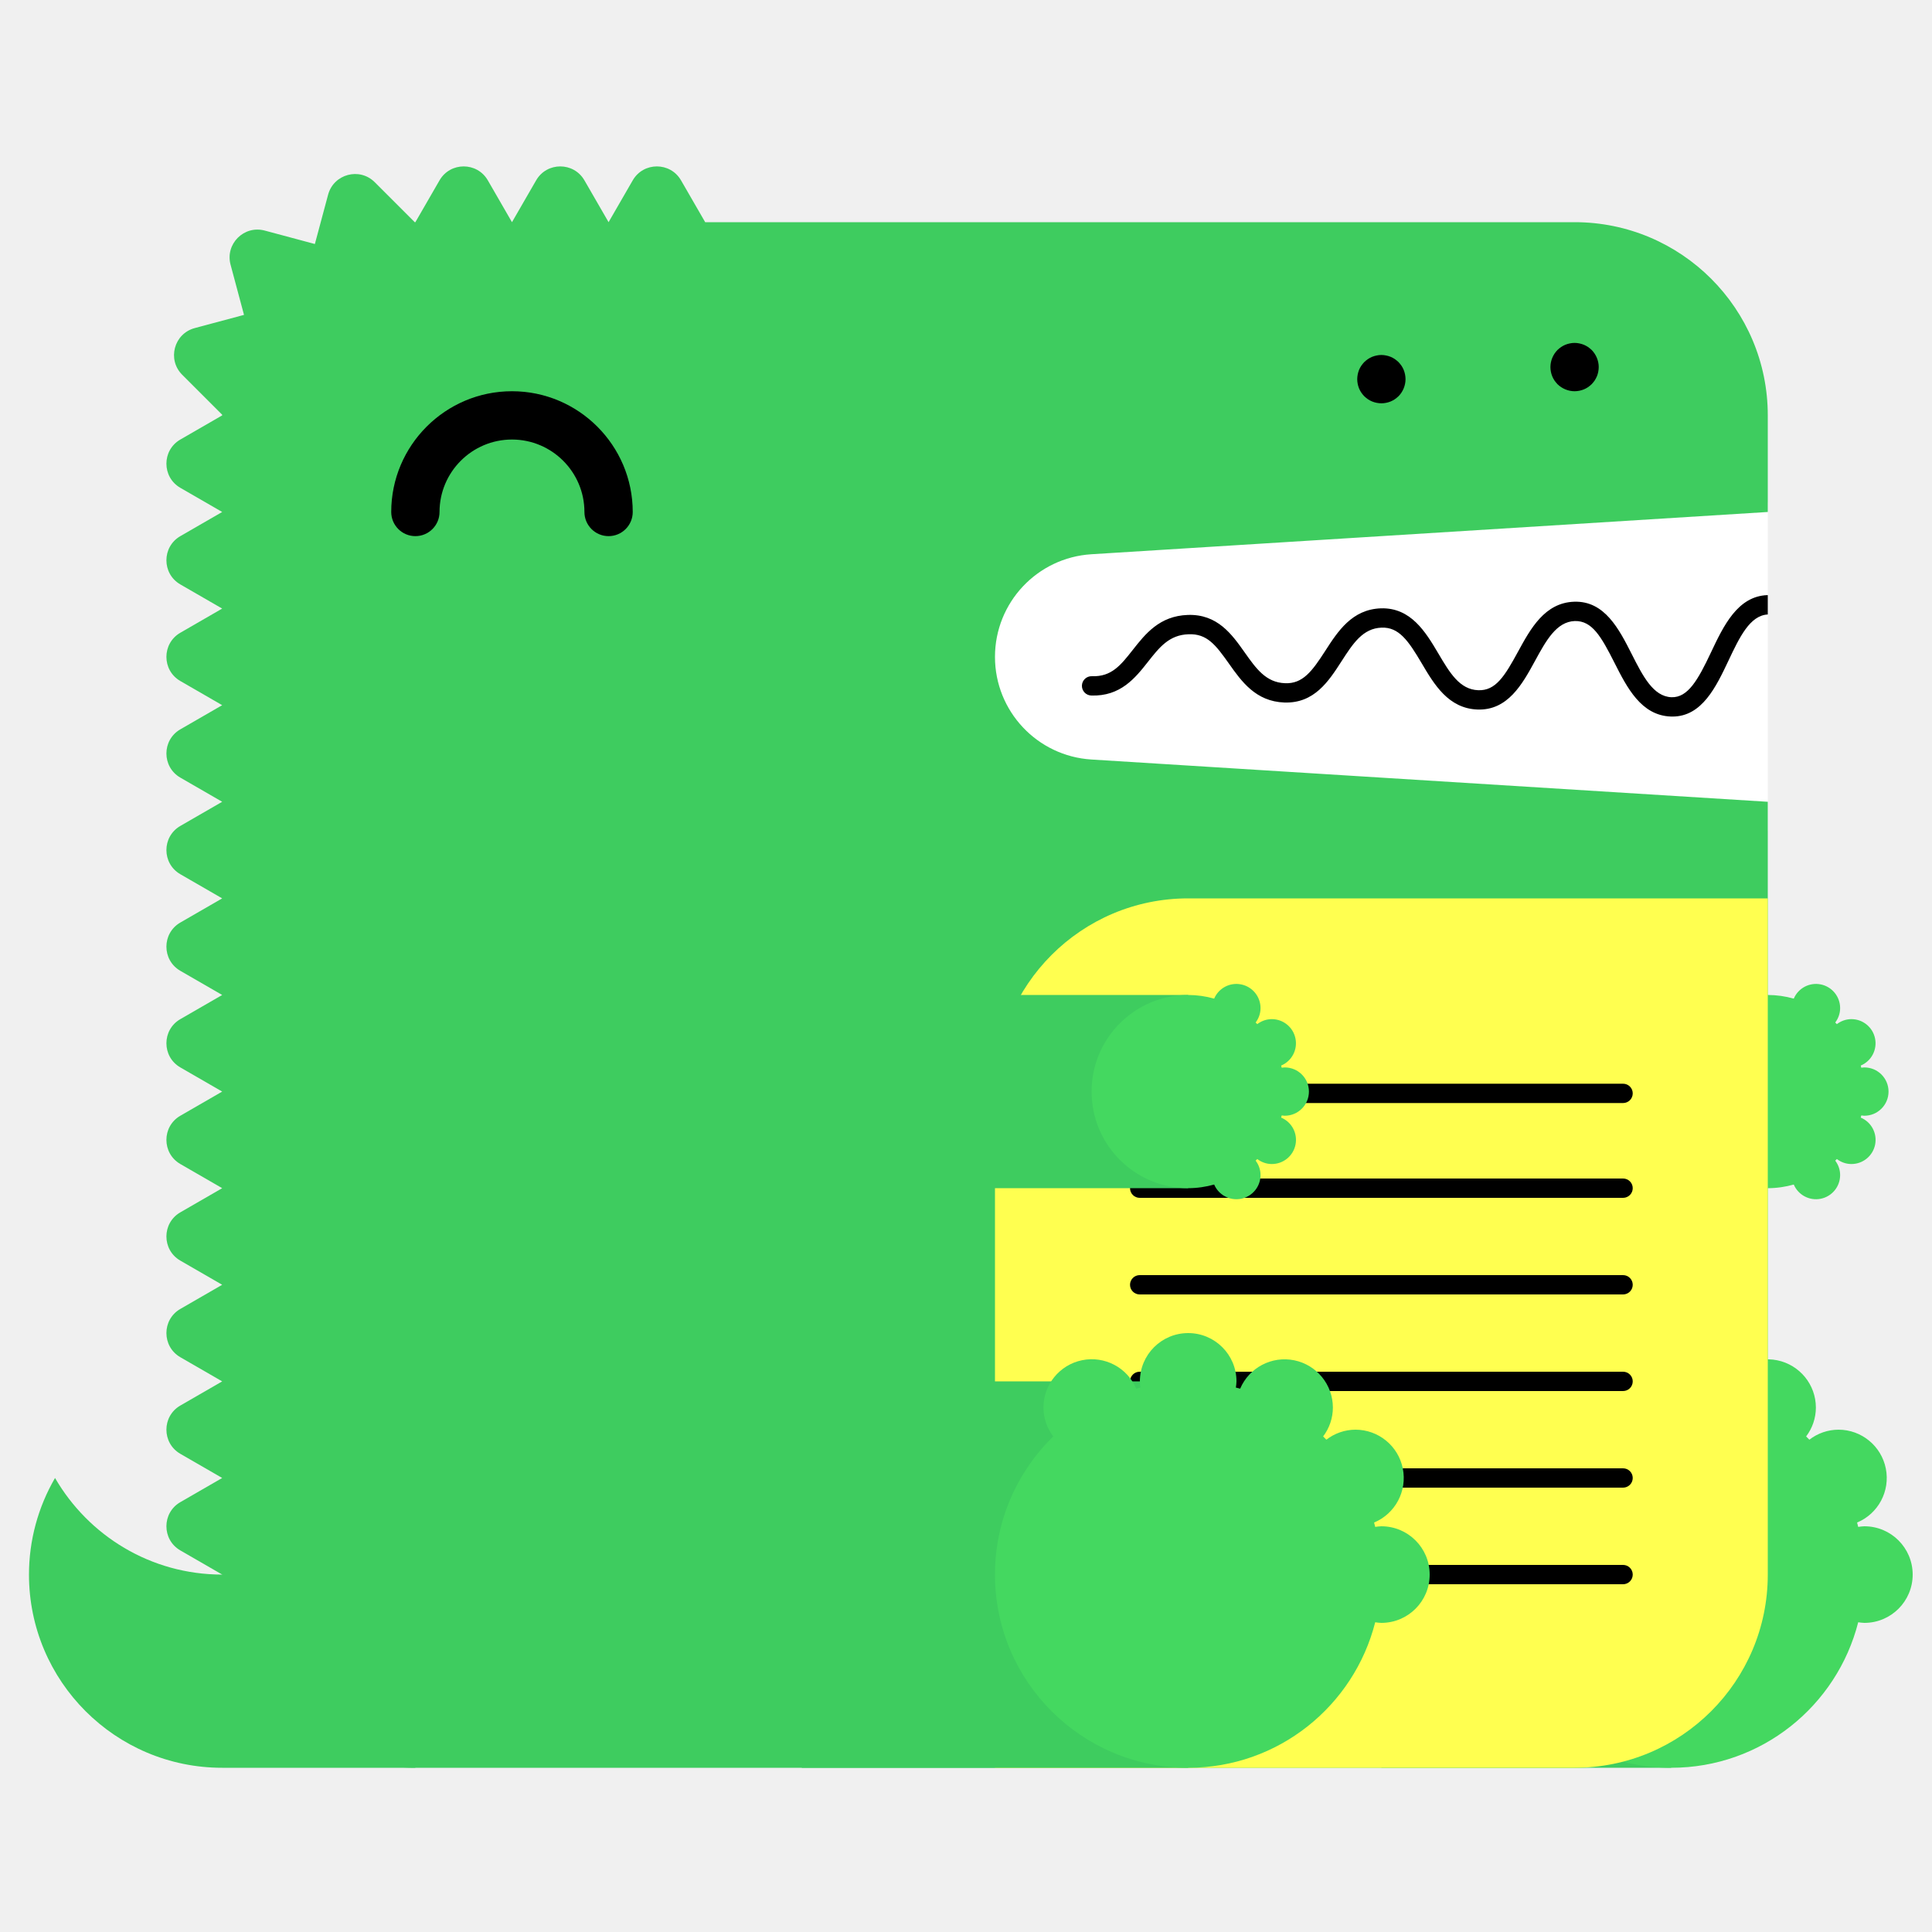
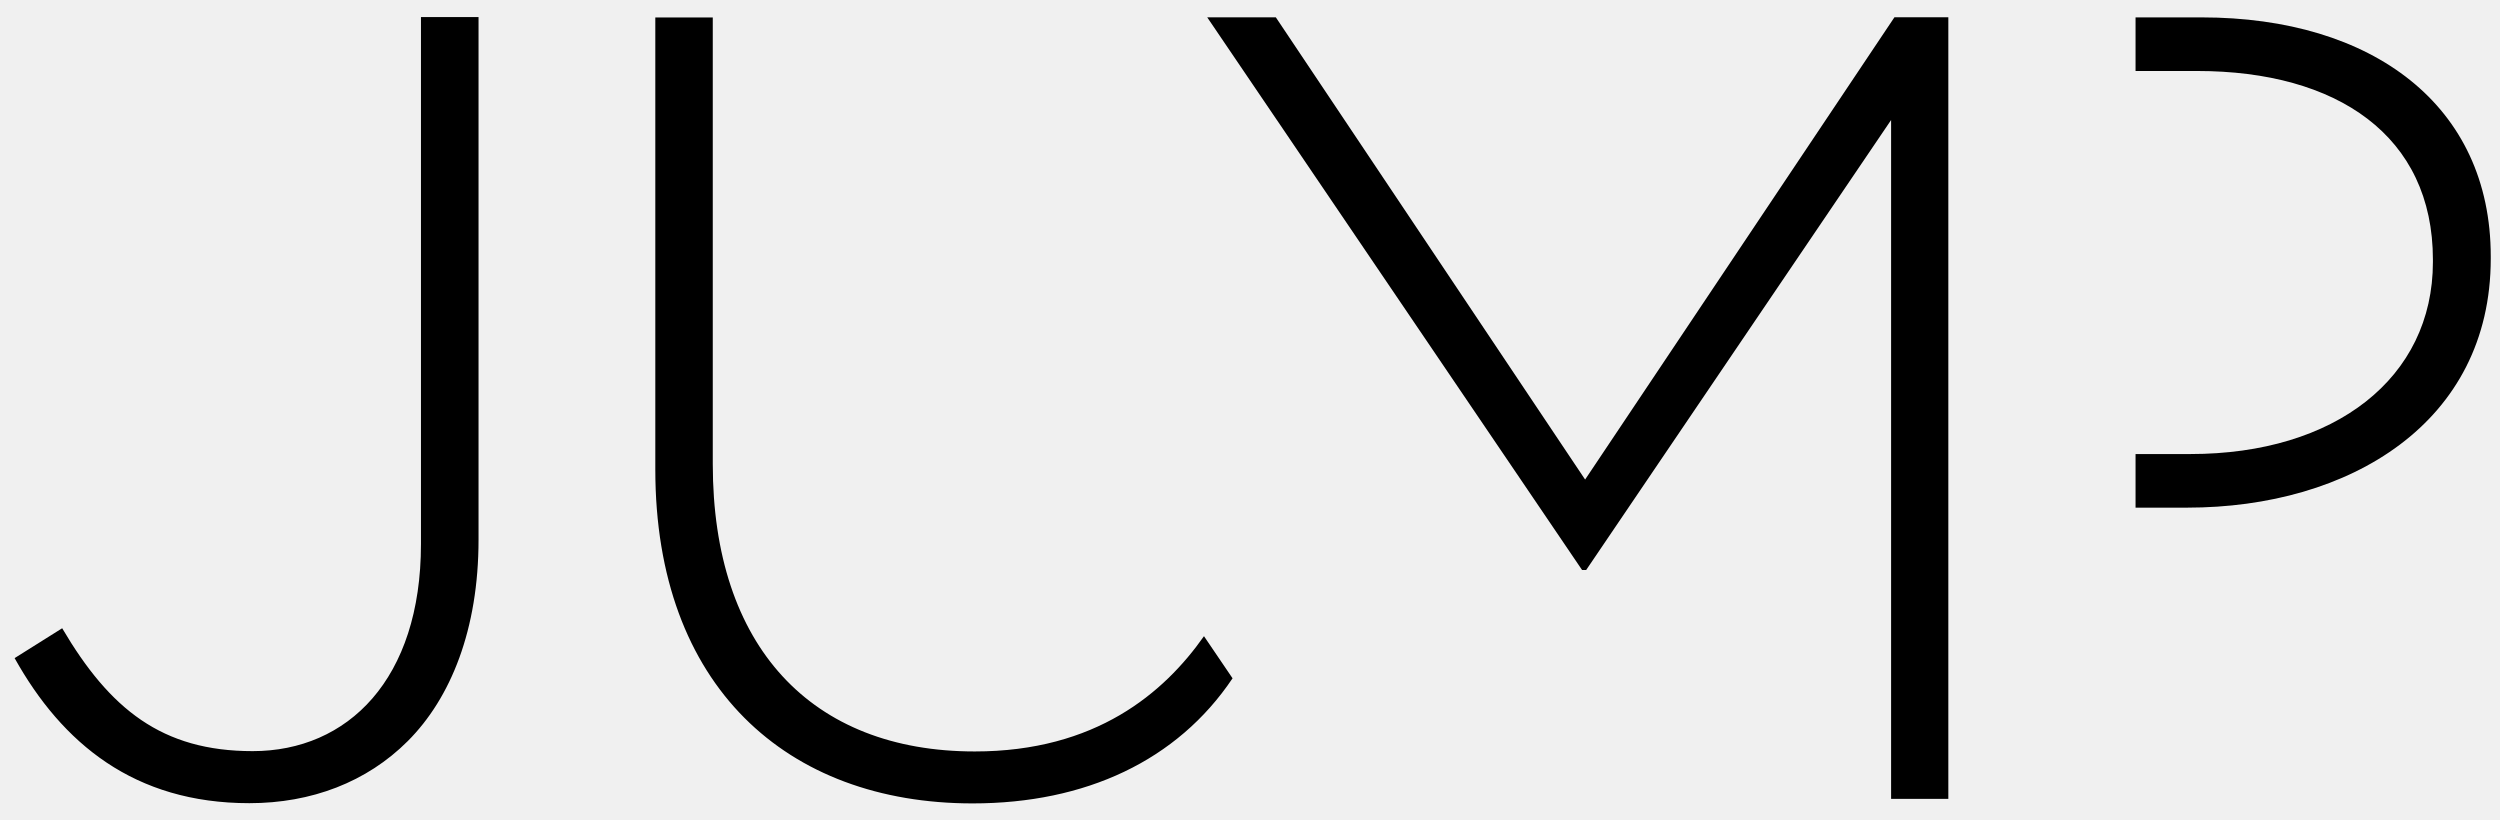
- <svg xmlns="http://www.w3.org/2000/svg" width="200" height="200" viewBox="0 0 200 200">
-   <g fill="none" fill-rule="evenodd">
-     <path fill="#FFF" d="M99 52h84v34H99z" />
-     <path d="M23 163c-7.398 0-13.843-4.027-17.303-10A19.886 19.886 0 0 0 3 163c0 11.046 8.954 20 20 20h20v-20H23z" fill="#3ECC5F" />
-     <path d="M112.98 57.376L183 53V43c0-11.046-8.954-20-20-20H73l-2.5-4.33c-1.112-1.925-3.889-1.925-5 0L63 23l-2.5-4.33c-1.111-1.925-3.889-1.925-5 0L53 23l-2.5-4.33c-1.111-1.925-3.889-1.925-5 0L43 23c-.022 0-.042.003-.065.003l-4.142-4.141c-1.57-1.571-4.252-.853-4.828 1.294l-1.369 5.104-5.192-1.392c-2.148-.575-4.111 1.389-3.535 3.536l1.39 5.193-5.102 1.367c-2.148.576-2.867 3.259-1.296 4.83l4.142 4.142c0 .021-.003.042-.003.064l-4.33 2.5c-1.925 1.111-1.925 3.889 0 5L23 53l-4.33 2.5c-1.925 1.111-1.925 3.889 0 5L23 63l-4.33 2.5c-1.925 1.111-1.925 3.889 0 5L23 73l-4.33 2.5c-1.925 1.111-1.925 3.889 0 5L23 83l-4.33 2.5c-1.925 1.111-1.925 3.889 0 5L23 93l-4.33 2.5c-1.925 1.111-1.925 3.889 0 5L23 103l-4.33 2.5c-1.925 1.111-1.925 3.889 0 5L23 113l-4.33 2.5c-1.925 1.111-1.925 3.889 0 5L23 123l-4.33 2.5c-1.925 1.111-1.925 3.889 0 5L23 133l-4.33 2.5c-1.925 1.111-1.925 3.889 0 5L23 143l-4.33 2.5c-1.925 1.111-1.925 3.889 0 5L23 153l-4.33 2.5c-1.925 1.111-1.925 3.889 0 5L23 163c0 11.046 8.954 20 20 20h120c11.046 0 20-8.954 20-20V83l-70.02-4.376A10.645 10.645 0 0 1 103 68c0-5.621 4.37-10.273 9.98-10.624" fill="#3ECC5F" />
-     <path fill="#3ECC5F" d="M143 183h30v-40h-30z" />
-     <path d="M193 158c-.219 0-.428.037-.639.064-.038-.15-.074-.301-.116-.451A5 5 0 0 0 190.32 148a4.96 4.96 0 0 0-3.016 1.036 26.531 26.531 0 0 0-.335-.336 4.955 4.955 0 0 0 1.011-2.987 5 5 0 0 0-9.599-1.959c-.148-.042-.297-.077-.445-.115.027-.211.064-.42.064-.639a5 5 0 0 0-5-5 5 5 0 0 0-5 5c0 .219.037.428.064.639-.148.038-.297.073-.445.115a4.998 4.998 0 0 0-9.599 1.959c0 1.125.384 2.151 1.011 2.987-3.717 3.632-6.031 8.693-6.031 14.3 0 11.046 8.954 20 20 20 9.339 0 17.16-6.41 19.361-15.064.211.027.42.064.639.064a5 5 0 0 0 5-5 5 5 0 0 0-5-5" fill="#44D860" />
-     <path fill="#3ECC5F" d="M153 123h30v-20h-30z" />
-     <path d="M193 115.5a2.5 2.5 0 1 0 0-5c-.109 0-.214.019-.319.032-.02-.075-.037-.15-.058-.225a2.501 2.501 0 0 0-.963-4.807c-.569 0-1.088.197-1.508.518a6.653 6.653 0 0 0-.168-.168c.314-.417.506-.931.506-1.494a2.5 2.5 0 0 0-4.8-.979A9.987 9.987 0 0 0 183 103c-5.522 0-10 4.478-10 10s4.478 10 10 10c.934 0 1.833-.138 2.69-.377a2.5 2.5 0 0 0 4.8-.979c0-.563-.192-1.077-.506-1.494.057-.055.113-.111.168-.168.42.321.939.518 1.508.518a2.5 2.5 0 0 0 .963-4.807c.021-.074.038-.15.058-.225.105.013.21.032.319.032" fill="#44D860" />
-     <path d="M63 55.5a2.5 2.5 0 0 1-2.5-2.5c0-4.136-3.364-7.5-7.5-7.5s-7.5 3.364-7.5 7.5a2.5 2.5 0 1 1-5 0c0-6.893 5.607-12.5 12.5-12.5S65.5 46.107 65.5 53a2.5 2.5 0 0 1-2.5 2.5" fill="#000" />
-     <path d="M103 183h60c11.046 0 20-8.954 20-20V93h-60c-11.046 0-20 8.954-20 20v70z" fill="#FFFF50" />
-     <path d="M168.02 124h-50.04a1 1 0 1 1 0-2h50.04a1 1 0 1 1 0 2m0 20h-50.04a1 1 0 1 1 0-2h50.04a1 1 0 1 1 0 2m0 20h-50.04a1 1 0 1 1 0-2h50.04a1 1 0 1 1 0 2m0-49.814h-50.04a1 1 0 1 1 0-2h50.04a1 1 0 1 1 0 2m0 19.814h-50.04a1 1 0 1 1 0-2h50.04a1 1 0 1 1 0 2m0 20h-50.04a1 1 0 1 1 0-2h50.04a1 1 0 1 1 0 2M183 61.611c-.012 0-.022-.006-.034-.005-3.09.105-4.552 3.196-5.842 5.923-1.346 2.85-2.387 4.703-4.093 4.647-1.889-.068-2.969-2.202-4.113-4.46-1.314-2.594-2.814-5.536-5.963-5.426-3.046.104-4.513 2.794-5.807 5.167-1.377 2.528-2.314 4.065-4.121 3.994-1.927-.07-2.951-1.805-4.136-3.813-1.321-2.236-2.848-4.75-5.936-4.664-2.994.103-4.465 2.385-5.763 4.4-1.373 2.13-2.335 3.428-4.165 3.351-1.973-.07-2.992-1.51-4.171-3.177-1.324-1.873-2.816-3.993-5.895-3.89-2.928.1-4.399 1.97-5.696 3.618-1.232 1.564-2.194 2.802-4.229 2.724a1 1 0 0 0-.072 2c3.017.101 4.545-1.8 5.872-3.487 1.177-1.496 2.193-2.787 4.193-2.855 1.926-.082 2.829 1.115 4.195 3.045 1.297 1.834 2.769 3.914 5.731 4.021 3.103.104 4.596-2.215 5.918-4.267 1.182-1.834 2.202-3.417 4.15-3.484 1.793-.067 2.769 1.35 4.145 3.681 1.297 2.197 2.766 4.686 5.787 4.796 3.125.108 4.634-2.62 5.949-5.035 1.139-2.088 2.214-4.06 4.119-4.126 1.793-.042 2.728 1.595 4.111 4.33 1.292 2.553 2.757 5.445 5.825 5.556l.169.003c3.064 0 4.518-3.075 5.805-5.794 1.139-2.41 2.217-4.68 4.067-4.773v-2z" fill="#000" />
-     <path fill="#3ECC5F" d="M83 183h40v-40H83z" />
-     <path d="M143 158c-.219 0-.428.037-.639.064-.038-.15-.074-.301-.116-.451A5 5 0 0 0 140.32 148a4.96 4.96 0 0 0-3.016 1.036 26.531 26.531 0 0 0-.335-.336 4.955 4.955 0 0 0 1.011-2.987 5 5 0 0 0-9.599-1.959c-.148-.042-.297-.077-.445-.115.027-.211.064-.42.064-.639a5 5 0 0 0-5-5 5 5 0 0 0-5 5c0 .219.037.428.064.639-.148.038-.297.073-.445.115a4.998 4.998 0 0 0-9.599 1.959c0 1.125.384 2.151 1.011 2.987-3.717 3.632-6.031 8.693-6.031 14.3 0 11.046 8.954 20 20 20 9.339 0 17.16-6.41 19.361-15.064.211.027.42.064.639.064a5 5 0 0 0 5-5 5 5 0 0 0-5-5" fill="#44D860" />
-     <path fill="#3ECC5F" d="M83 123h40v-20H83z" />
-     <path d="M133 115.5a2.5 2.5 0 1 0 0-5c-.109 0-.214.019-.319.032-.02-.075-.037-.15-.058-.225a2.501 2.501 0 0 0-.963-4.807c-.569 0-1.088.197-1.508.518a6.653 6.653 0 0 0-.168-.168c.314-.417.506-.931.506-1.494a2.5 2.5 0 0 0-4.8-.979A9.987 9.987 0 0 0 123 103c-5.522 0-10 4.478-10 10s4.478 10 10 10c.934 0 1.833-.138 2.69-.377a2.5 2.5 0 0 0 4.8-.979c0-.563-.192-1.077-.506-1.494.057-.055.113-.111.168-.168.42.321.939.518 1.508.518a2.5 2.5 0 0 0 .963-4.807c.021-.074.038-.15.058-.225.105.013.21.032.319.032" fill="#44D860" />
-     <path d="M143 41.75c-.16 0-.33-.02-.49-.05a2.52 2.52 0 0 1-.47-.14c-.15-.06-.29-.14-.431-.23-.13-.09-.259-.2-.38-.31-.109-.12-.219-.24-.309-.38s-.17-.28-.231-.43a2.619 2.619 0 0 1-.189-.96c0-.16.02-.33.05-.49.03-.16.08-.31.139-.47.061-.15.141-.29.231-.43.09-.13.2-.26.309-.38.121-.11.25-.22.38-.31.141-.09.281-.17.431-.23.149-.06.31-.11.47-.14.32-.07.65-.07.98 0 .159.03.32.08.47.14.149.06.29.14.43.23.13.09.259.2.38.31.11.12.22.25.31.38.09.14.17.28.23.43.06.16.11.31.14.47.029.16.05.33.05.49 0 .66-.271 1.31-.73 1.77-.121.11-.25.22-.38.31-.14.09-.281.17-.43.23a2.565 2.565 0 0 1-.96.19m20-1.25c-.66 0-1.3-.27-1.771-.73a3.802 3.802 0 0 1-.309-.38c-.09-.14-.17-.28-.231-.43a2.619 2.619 0 0 1-.189-.96c0-.66.27-1.3.729-1.77.121-.11.25-.22.38-.31.141-.09.281-.17.431-.23.149-.06.31-.11.47-.14.32-.07.66-.07.98 0 .159.03.32.08.47.14.149.06.29.14.43.23.13.09.259.2.38.31.459.47.73 1.11.73 1.77 0 .16-.021.33-.05.49-.03.16-.08.32-.14.47-.07.15-.14.29-.23.43-.09.13-.2.26-.31.38-.121.11-.25.22-.38.31-.14.09-.281.17-.43.23a2.565 2.565 0 0 1-.96.19" fill="#000" />
-   </g>
+ <svg xmlns="http://www.w3.org/2000/svg" viewBox="0 122.14 841.89 276">
+   <path class="c-Logo" d="M741.382 127.994H719.16v18.052h20.725c47.2 0 79.414 21.812 79.414 63.558v.752c0 39.112-32.97 64.686-81.67 64.686h-18.47v18.052h17.35c54.69 0 102.267-28.582 102.267-83.867v-.752c0-50.77-39.71-80.48-97.4-80.48zm-103.424-.028L533.798 283.63l-104.16-155.664h-23.105l23.474 34.606v-.014l9.852 14.54 92.91 136.987h1.39l102.68-151.527v228.607h19.274v-263.2h-18.16zM4.912 343.77l16.028-10.065c16.032 27.22 33.56 41.383 64.136 41.383 32.074 0 56.685-24.23 56.685-69.72V127.893h19.39v176c0 30.178-9.32 53.31-23.86 67.842-13.8 13.793-32.44 20.88-53.32 20.88-38.78 0-63.02-20.14-79.05-48.847v.002zm323.342 31.427c-55.093 0-88.223-35.363-88.223-96.784V128.025h-19.35v152.25c0 72.96 44.3 112.418 106.84 112.418 38.04 0 68.94-14.396 87.55-42.13l-9.625-14.187c-13.42 19.094-36.403 38.82-77.18 38.82h-.002z" />
</svg>
